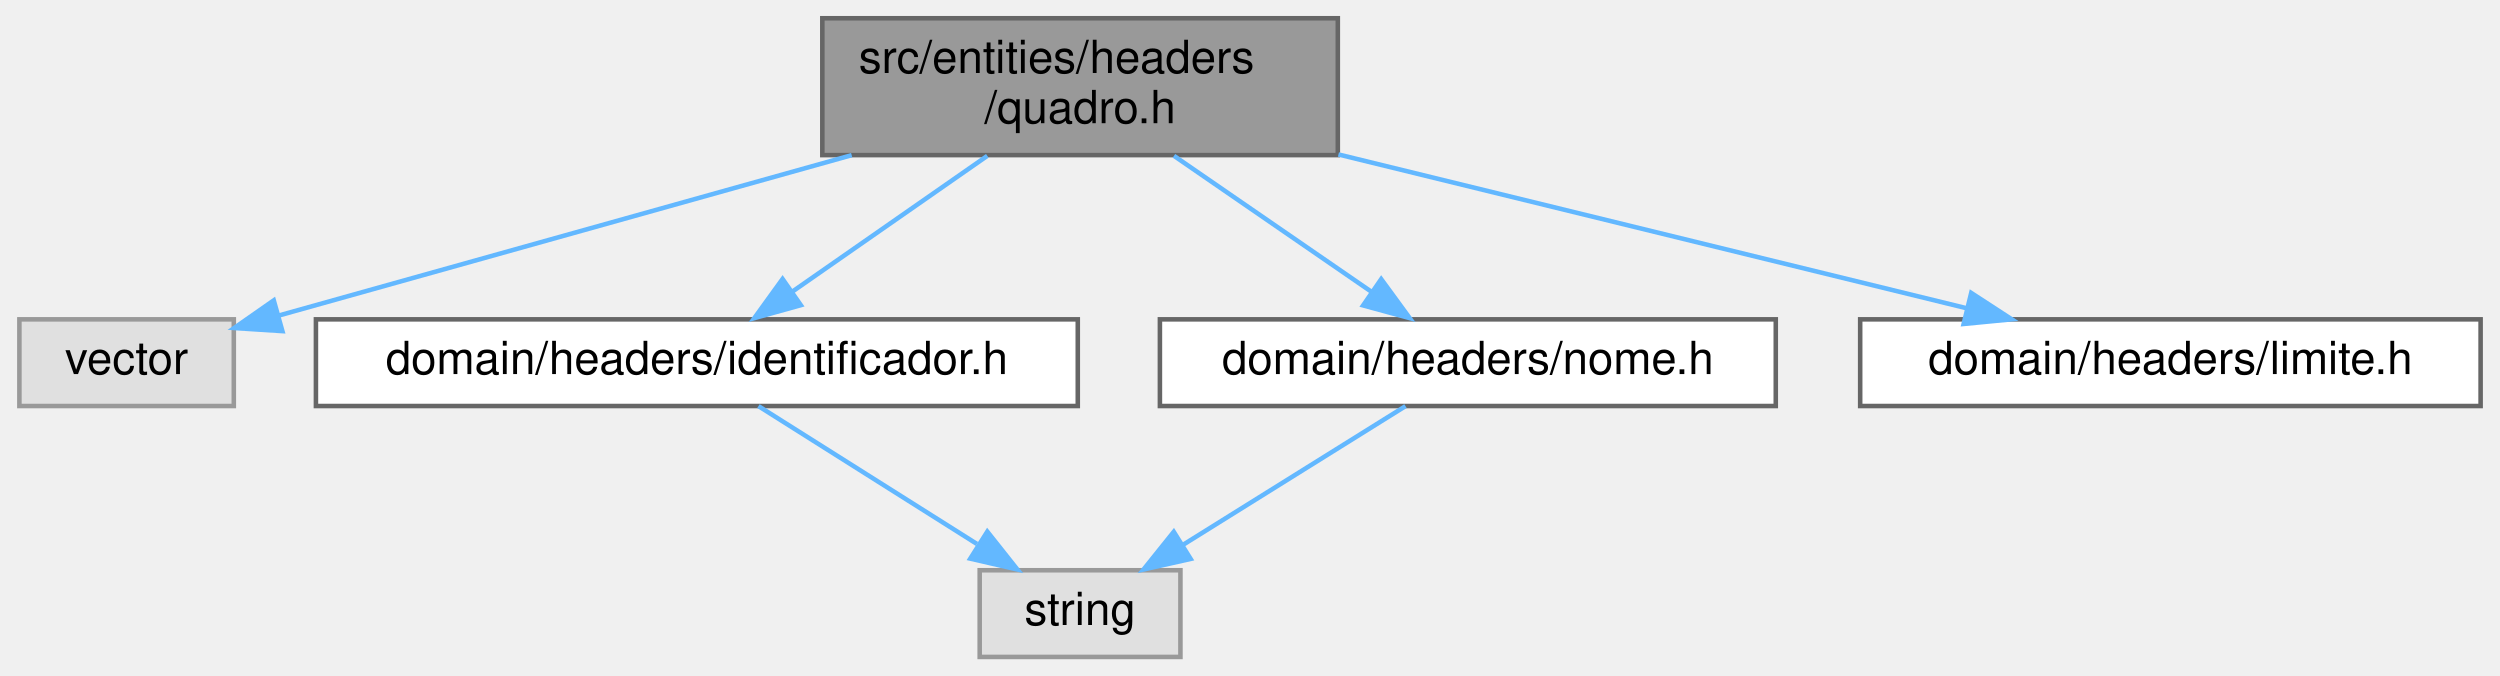
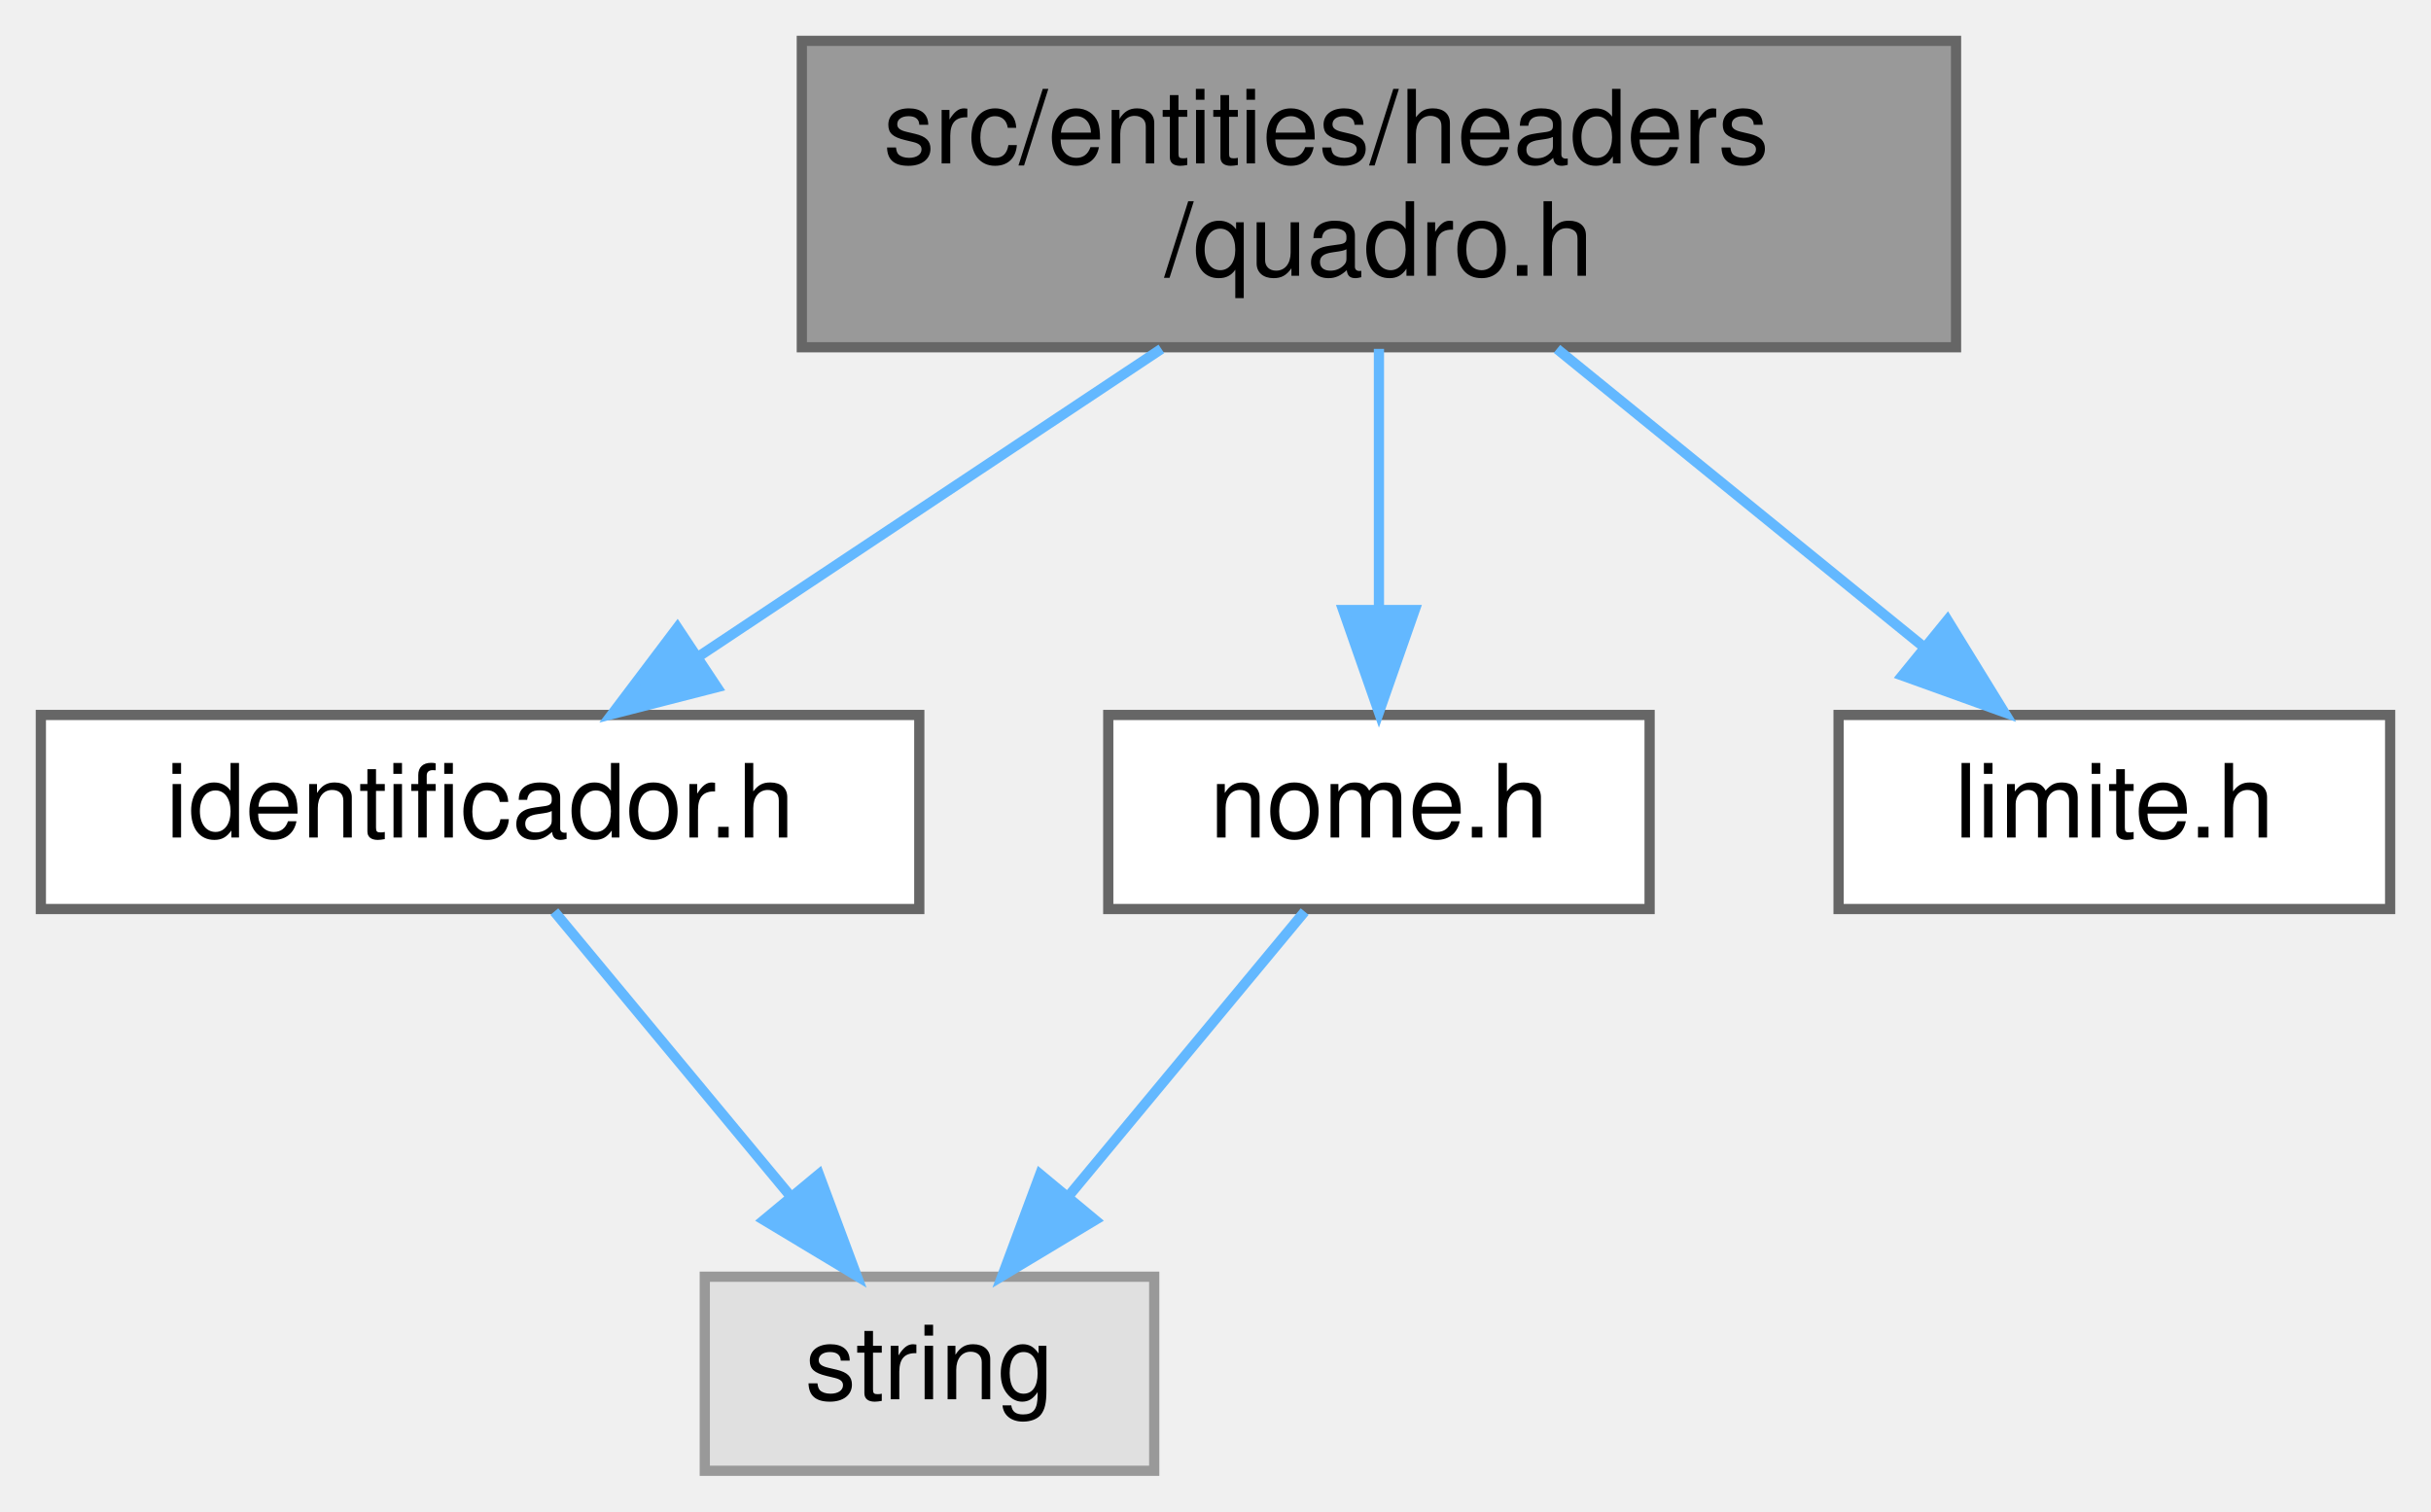
- <svg xmlns="http://www.w3.org/2000/svg" xmlns:xlink="http://www.w3.org/1999/xlink" width="548pt" height="148pt" viewBox="0.00 0.00 547.50 148.00">
+ <svg xmlns="http://www.w3.org/2000/svg" xmlns:xlink="http://www.w3.org/1999/xlink" width="238pt" height="148pt" viewBox="0.00 0.00 238.00 148.00">
  <g id="graph0" class="graph" transform="scale(1 1) rotate(0) translate(4 144)">
    <g id="Node000001" class="node">
      <g id="a_Node000001">
        <a xlink:title=" ">
-           <polygon fill="#999999" stroke="#666666" points="289,-140 176,-140 176,-110 289,-110 289,-140" />
-           <text text-anchor="start" x="184" y="-128" font-family="Helvetica,sans-Serif" font-size="10.00">src/entities/headers</text>
-           <text text-anchor="middle" x="232.5" y="-117" font-family="Helvetica,sans-Serif" font-size="10.00">/quadro.h</text>
+           <polygon fill="#999999" stroke="#666666" points="187.5,-140 74.5,-140 74.5,-110 187.5,-110 187.5,-140" />
+           <text text-anchor="start" x="82.5" y="-128" font-family="Helvetica,sans-Serif" font-size="10.00">src/entities/headers</text>
+           <text text-anchor="middle" x="131" y="-117" font-family="Helvetica,sans-Serif" font-size="10.00">/quadro.h</text>
        </a>
      </g>
    </g>
    <g id="Node000002" class="node">
      <g id="a_Node000002">
-         <a xlink:title=" ">
-           <polygon fill="#e0e0e0" stroke="#999999" points="47,-74 0,-74 0,-55 47,-55 47,-74" />
-           <text text-anchor="middle" x="23.5" y="-62" font-family="Helvetica,sans-Serif" font-size="10.00">vector</text>
+         <a xlink:href="identificador_8h.html" target="_top" xlink:title=" ">
+           <polygon fill="white" stroke="#666666" points="86,-74 0,-74 0,-55 86,-55 86,-74" />
+           <text text-anchor="middle" x="43" y="-62" font-family="Helvetica,sans-Serif" font-size="10.00">identificador.h</text>
        </a>
      </g>
    </g>
    <g id="edge1_Node000001_Node000002" class="edge">
      <g id="a_edge1_Node000001_Node000002">
        <a xlink:title=" ">
-           <path fill="none" stroke="#63b8ff" d="M182.44,-109.99C143.59,-99.11 90.81,-84.34 56.94,-74.86" />
-           <polygon fill="#63b8ff" stroke="#63b8ff" points="57.65,-71.42 47.08,-72.1 55.76,-78.16 57.65,-71.42" />
+           <path fill="none" stroke="#63b8ff" d="M109.7,-109.84C95.93,-100.68 78.07,-88.82 64.3,-79.66" />
+           <polygon fill="#63b8ff" stroke="#63b8ff" points="66.19,-76.72 55.93,-74.09 62.32,-82.55 66.19,-76.72" />
+         </a>
+       </g>
+     </g>
+     <g id="Node000004" class="node">
+       <g id="a_Node000004">
+         <a xlink:href="nome_8h.html" target="_top" xlink:title=" ">
+           <polygon fill="white" stroke="#666666" points="157.5,-74 104.5,-74 104.5,-55 157.5,-55 157.5,-74" />
+           <text text-anchor="middle" x="131" y="-62" font-family="Helvetica,sans-Serif" font-size="10.00">nome.h</text>
+         </a>
+       </g>
+     </g>
+     <g id="edge3_Node000001_Node000004" class="edge">
+       <g id="a_edge3_Node000001_Node000004">
+         <a xlink:title=" ">
+           <path fill="none" stroke="#63b8ff" d="M131,-109.84C131,-102.21 131,-92.7 131,-84.45" />
+           <polygon fill="#63b8ff" stroke="#63b8ff" points="134.5,-84.27 131,-74.27 127.5,-84.27 134.5,-84.27" />
+         </a>
+       </g>
+     </g>
+     <g id="Node000005" class="node">
+       <g id="a_Node000005">
+         <a xlink:href="limite_8h.html" target="_top" xlink:title=" ">
+           <polygon fill="white" stroke="#666666" points="230,-74 176,-74 176,-55 230,-55 230,-74" />
+           <text text-anchor="middle" x="203" y="-62" font-family="Helvetica,sans-Serif" font-size="10.00">limite.h</text>
+         </a>
+       </g>
+     </g>
+     <g id="edge5_Node000001_Node000005" class="edge">
+       <g id="a_edge5_Node000001_Node000005">
+         <a xlink:title=" ">
+           <path fill="none" stroke="#63b8ff" d="M148.43,-109.84C159.31,-101 173.3,-89.63 184.39,-80.62" />
+           <polygon fill="#63b8ff" stroke="#63b8ff" points="186.66,-83.29 192.21,-74.27 182.24,-77.86 186.66,-83.29" />
        </a>
      </g>
    </g>
    <g id="Node000003" class="node">
      <g id="a_Node000003">
-         <a xlink:href="identificador_8h.html" target="_top" xlink:title=" ">
-           <polygon fill="white" stroke="#666666" points="232,-74 65,-74 65,-55 232,-55 232,-74" />
-           <text text-anchor="middle" x="148.5" y="-62" font-family="Helvetica,sans-Serif" font-size="10.00">domain/headers/identificador.h</text>
+         <a xlink:title=" ">
+           <polygon fill="#e0e0e0" stroke="#999999" points="109,-19 65,-19 65,0 109,0 109,-19" />
+           <text text-anchor="middle" x="87" y="-7" font-family="Helvetica,sans-Serif" font-size="10.00">string</text>
        </a>
      </g>
    </g>
-     <g id="edge2_Node000001_Node000003" class="edge">
-       <g id="a_edge2_Node000001_Node000003">
+     <g id="edge2_Node000002_Node000003" class="edge">
+       <g id="a_edge2_Node000002_Node000003">
        <a xlink:title=" ">
-           <path fill="none" stroke="#63b8ff" d="M212.17,-109.84C199.23,-100.83 182.51,-89.18 169.45,-80.09" />
-           <polygon fill="#63b8ff" stroke="#63b8ff" points="171.29,-77.11 161.09,-74.27 167.29,-82.85 171.29,-77.11" />
+           <path fill="none" stroke="#63b8ff" d="M50.27,-54.75C56.54,-47.18 65.79,-36.05 73.43,-26.84" />
+           <polygon fill="#63b8ff" stroke="#63b8ff" points="76.17,-29.02 79.87,-19.09 70.79,-24.55 76.17,-29.02" />
        </a>
      </g>
    </g>
-     <g id="Node000005" class="node">
-       <g id="a_Node000005">
-         <a xlink:href="nome_8h.html" target="_top" xlink:title=" ">
-           <polygon fill="white" stroke="#666666" points="385,-74 250,-74 250,-55 385,-55 385,-74" />
-           <text text-anchor="middle" x="317.5" y="-62" font-family="Helvetica,sans-Serif" font-size="10.00">domain/headers/nome.h</text>
-         </a>
-       </g>
-     </g>
-     <g id="edge4_Node000001_Node000005" class="edge">
-       <g id="a_edge4_Node000001_Node000005">
+     <g id="edge4_Node000004_Node000003" class="edge">
+       <g id="a_edge4_Node000004_Node000003">
        <a xlink:title=" ">
-           <path fill="none" stroke="#63b8ff" d="M253.08,-109.84C266.17,-100.83 283.09,-89.18 296.3,-80.09" />
-           <polygon fill="#63b8ff" stroke="#63b8ff" points="298.51,-82.82 304.76,-74.27 294.54,-77.05 298.51,-82.82" />
-         </a>
-       </g>
-     </g>
-     <g id="Node000006" class="node">
-       <g id="a_Node000006">
-         <a xlink:href="limite_8h.html" target="_top" xlink:title=" ">
-           <polygon fill="white" stroke="#666666" points="539.5,-74 403.5,-74 403.5,-55 539.5,-55 539.5,-74" />
-           <text text-anchor="middle" x="471.5" y="-62" font-family="Helvetica,sans-Serif" font-size="10.00">domain/headers/limite.h</text>
-         </a>
-       </g>
-     </g>
-     <g id="edge6_Node000001_Node000006" class="edge">
-       <g id="a_edge6_Node000001_Node000006">
-         <a xlink:title=" ">
-           <path fill="none" stroke="#63b8ff" d="M289.14,-110.14C331.21,-99.84 387.81,-85.99 426.73,-76.46" />
-           <polygon fill="#63b8ff" stroke="#63b8ff" points="427.84,-79.79 436.72,-74.01 426.18,-72.99 427.84,-79.79" />
-         </a>
-       </g>
-     </g>
-     <g id="Node000004" class="node">
-       <g id="a_Node000004">
-         <a xlink:title=" ">
-           <polygon fill="#e0e0e0" stroke="#999999" points="254.5,-19 210.5,-19 210.5,0 254.5,0 254.5,-19" />
-           <text text-anchor="middle" x="232.5" y="-7" font-family="Helvetica,sans-Serif" font-size="10.00">string</text>
-         </a>
-       </g>
-     </g>
-     <g id="edge3_Node000003_Node000004" class="edge">
-       <g id="a_edge3_Node000003_Node000004">
-         <a xlink:title=" ">
-           <path fill="none" stroke="#63b8ff" d="M162,-54.98C174.9,-46.84 194.6,-34.41 209.9,-24.76" />
-           <polygon fill="#63b8ff" stroke="#63b8ff" points="212.17,-27.47 218.76,-19.17 208.43,-21.55 212.17,-27.47" />
-         </a>
-       </g>
-     </g>
-     <g id="edge5_Node000005_Node000004" class="edge">
-       <g id="a_edge5_Node000005_Node000004">
-         <a xlink:title=" ">
-           <path fill="none" stroke="#63b8ff" d="M303.84,-54.98C290.66,-46.77 270.47,-34.18 254.93,-24.49" />
-           <polygon fill="#63b8ff" stroke="#63b8ff" points="256.74,-21.49 246.41,-19.17 253.04,-27.43 256.74,-21.49" />
+           <path fill="none" stroke="#63b8ff" d="M123.73,-54.75C117.46,-47.18 108.21,-36.05 100.57,-26.84" />
+           <polygon fill="#63b8ff" stroke="#63b8ff" points="103.21,-24.55 94.13,-19.09 97.83,-29.02 103.21,-24.55" />
        </a>
      </g>
    </g>
  </g>
</svg>
